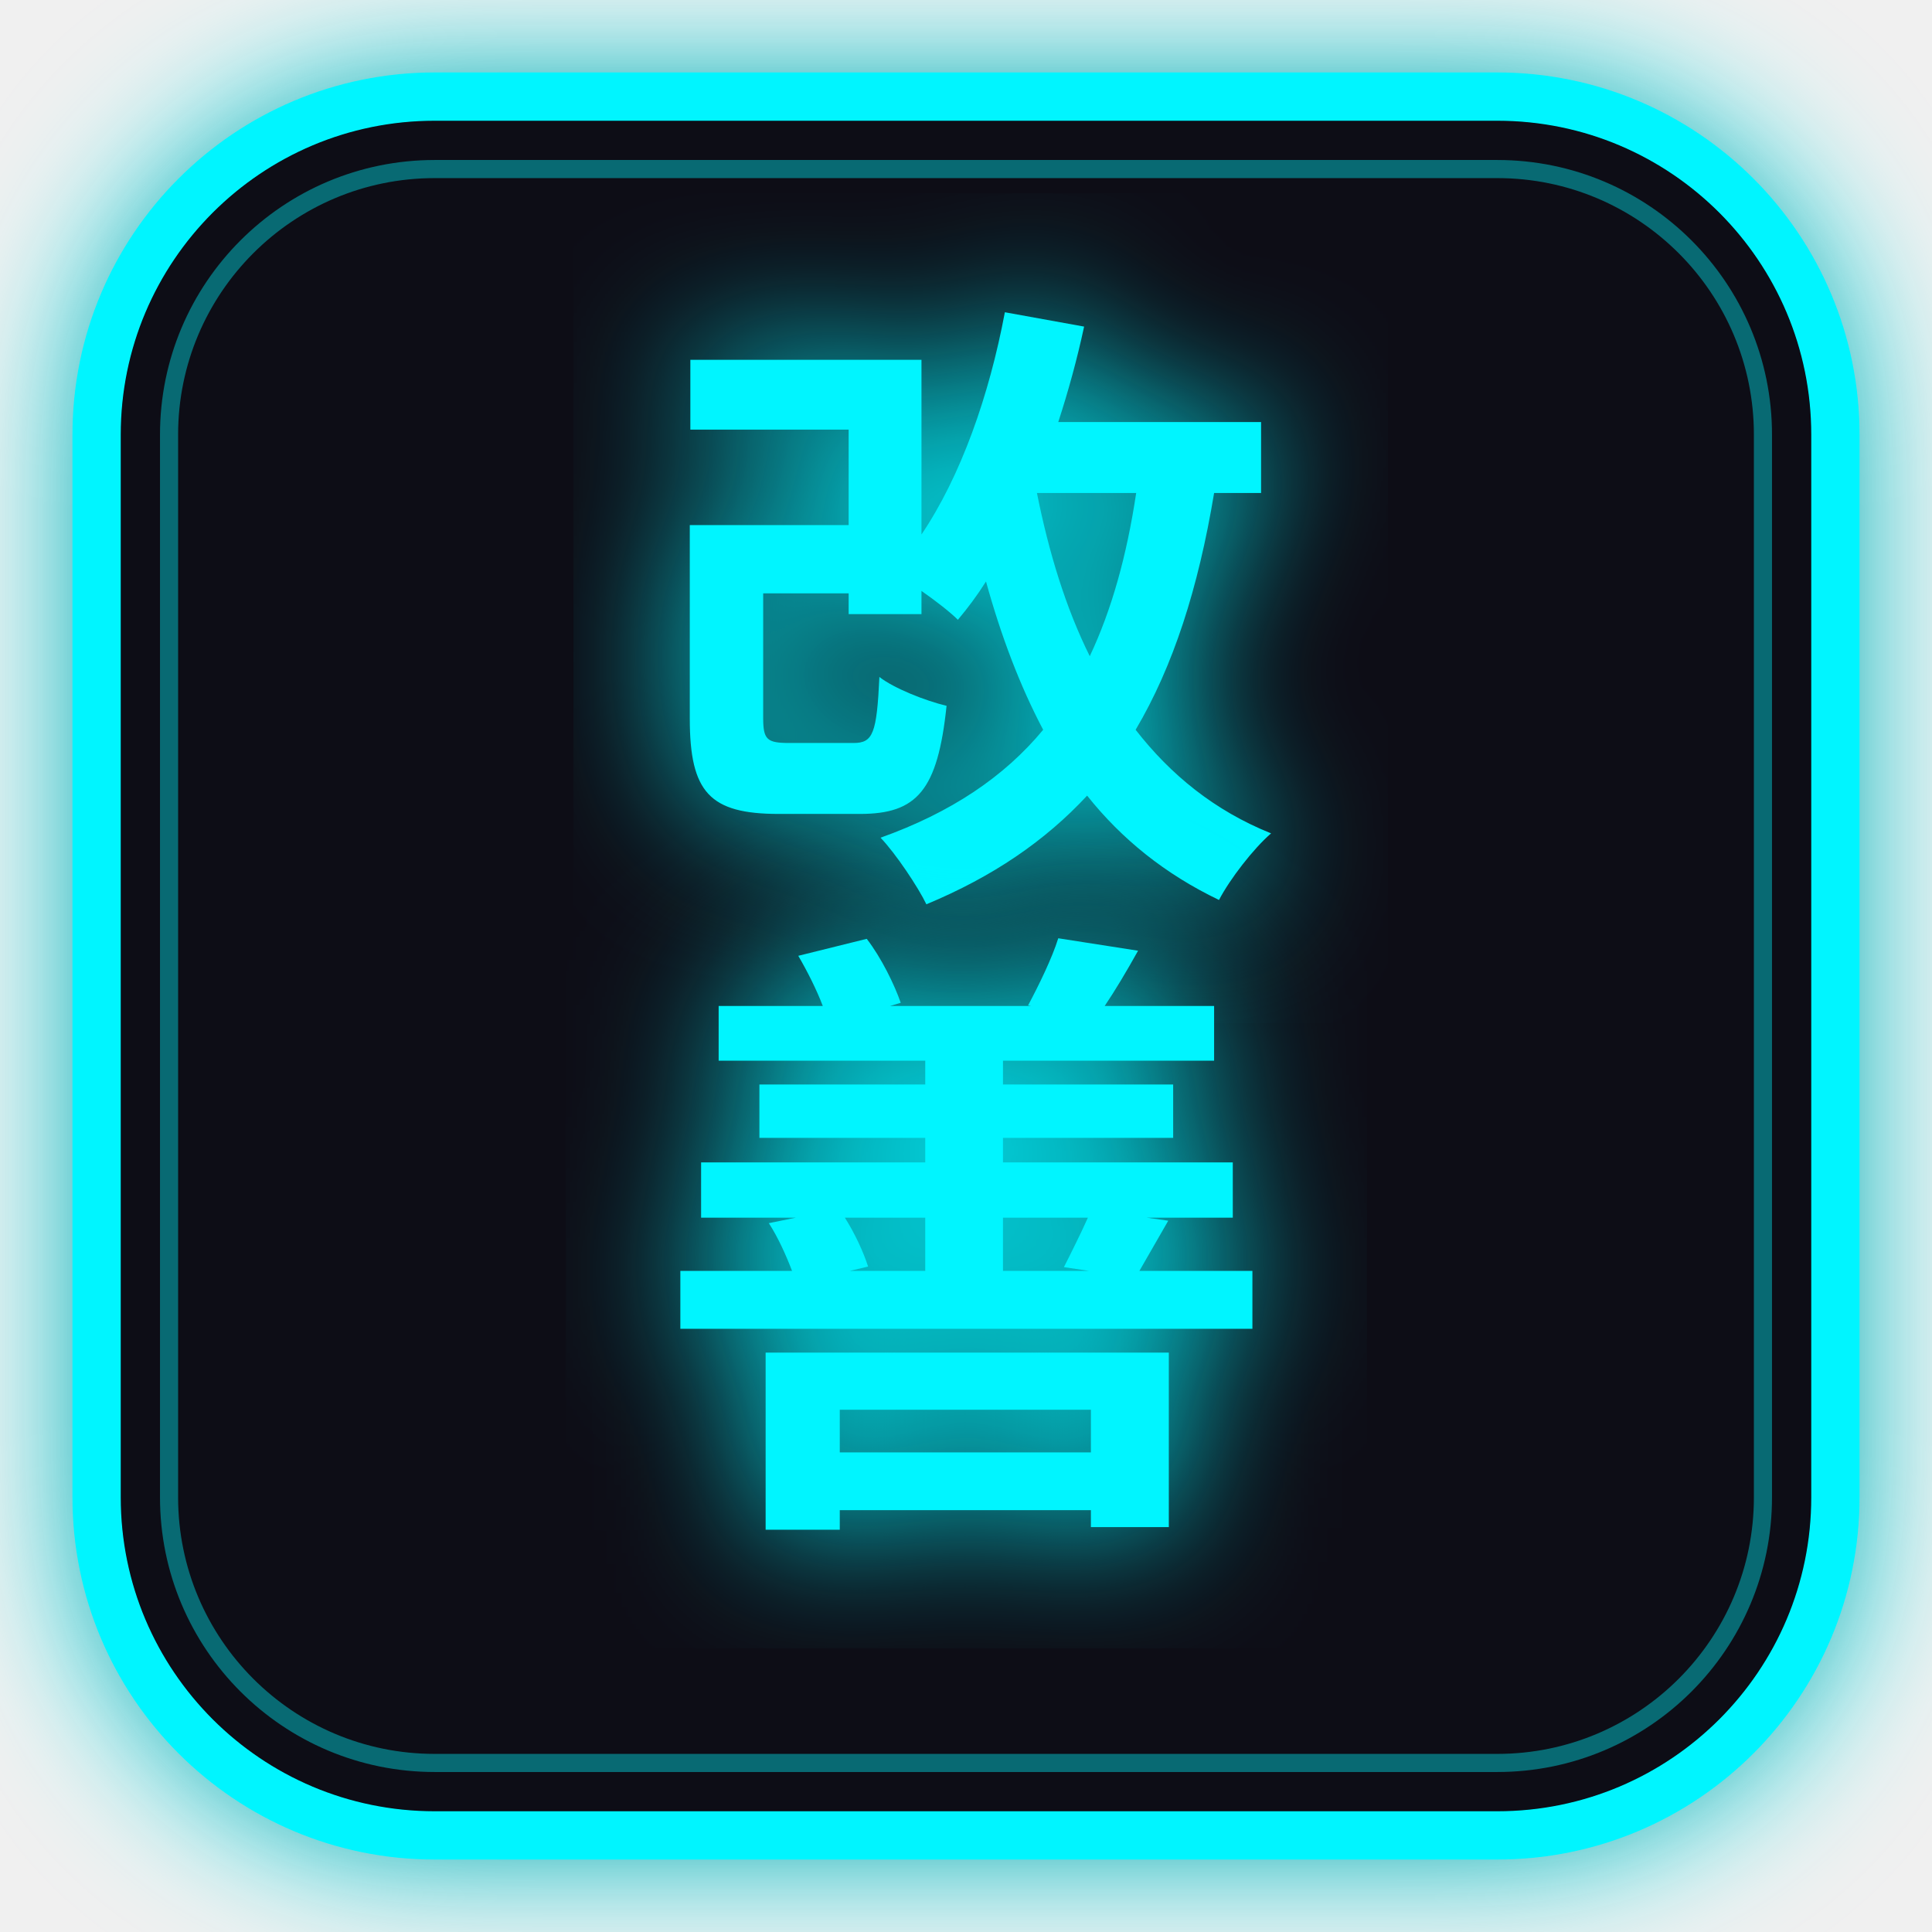
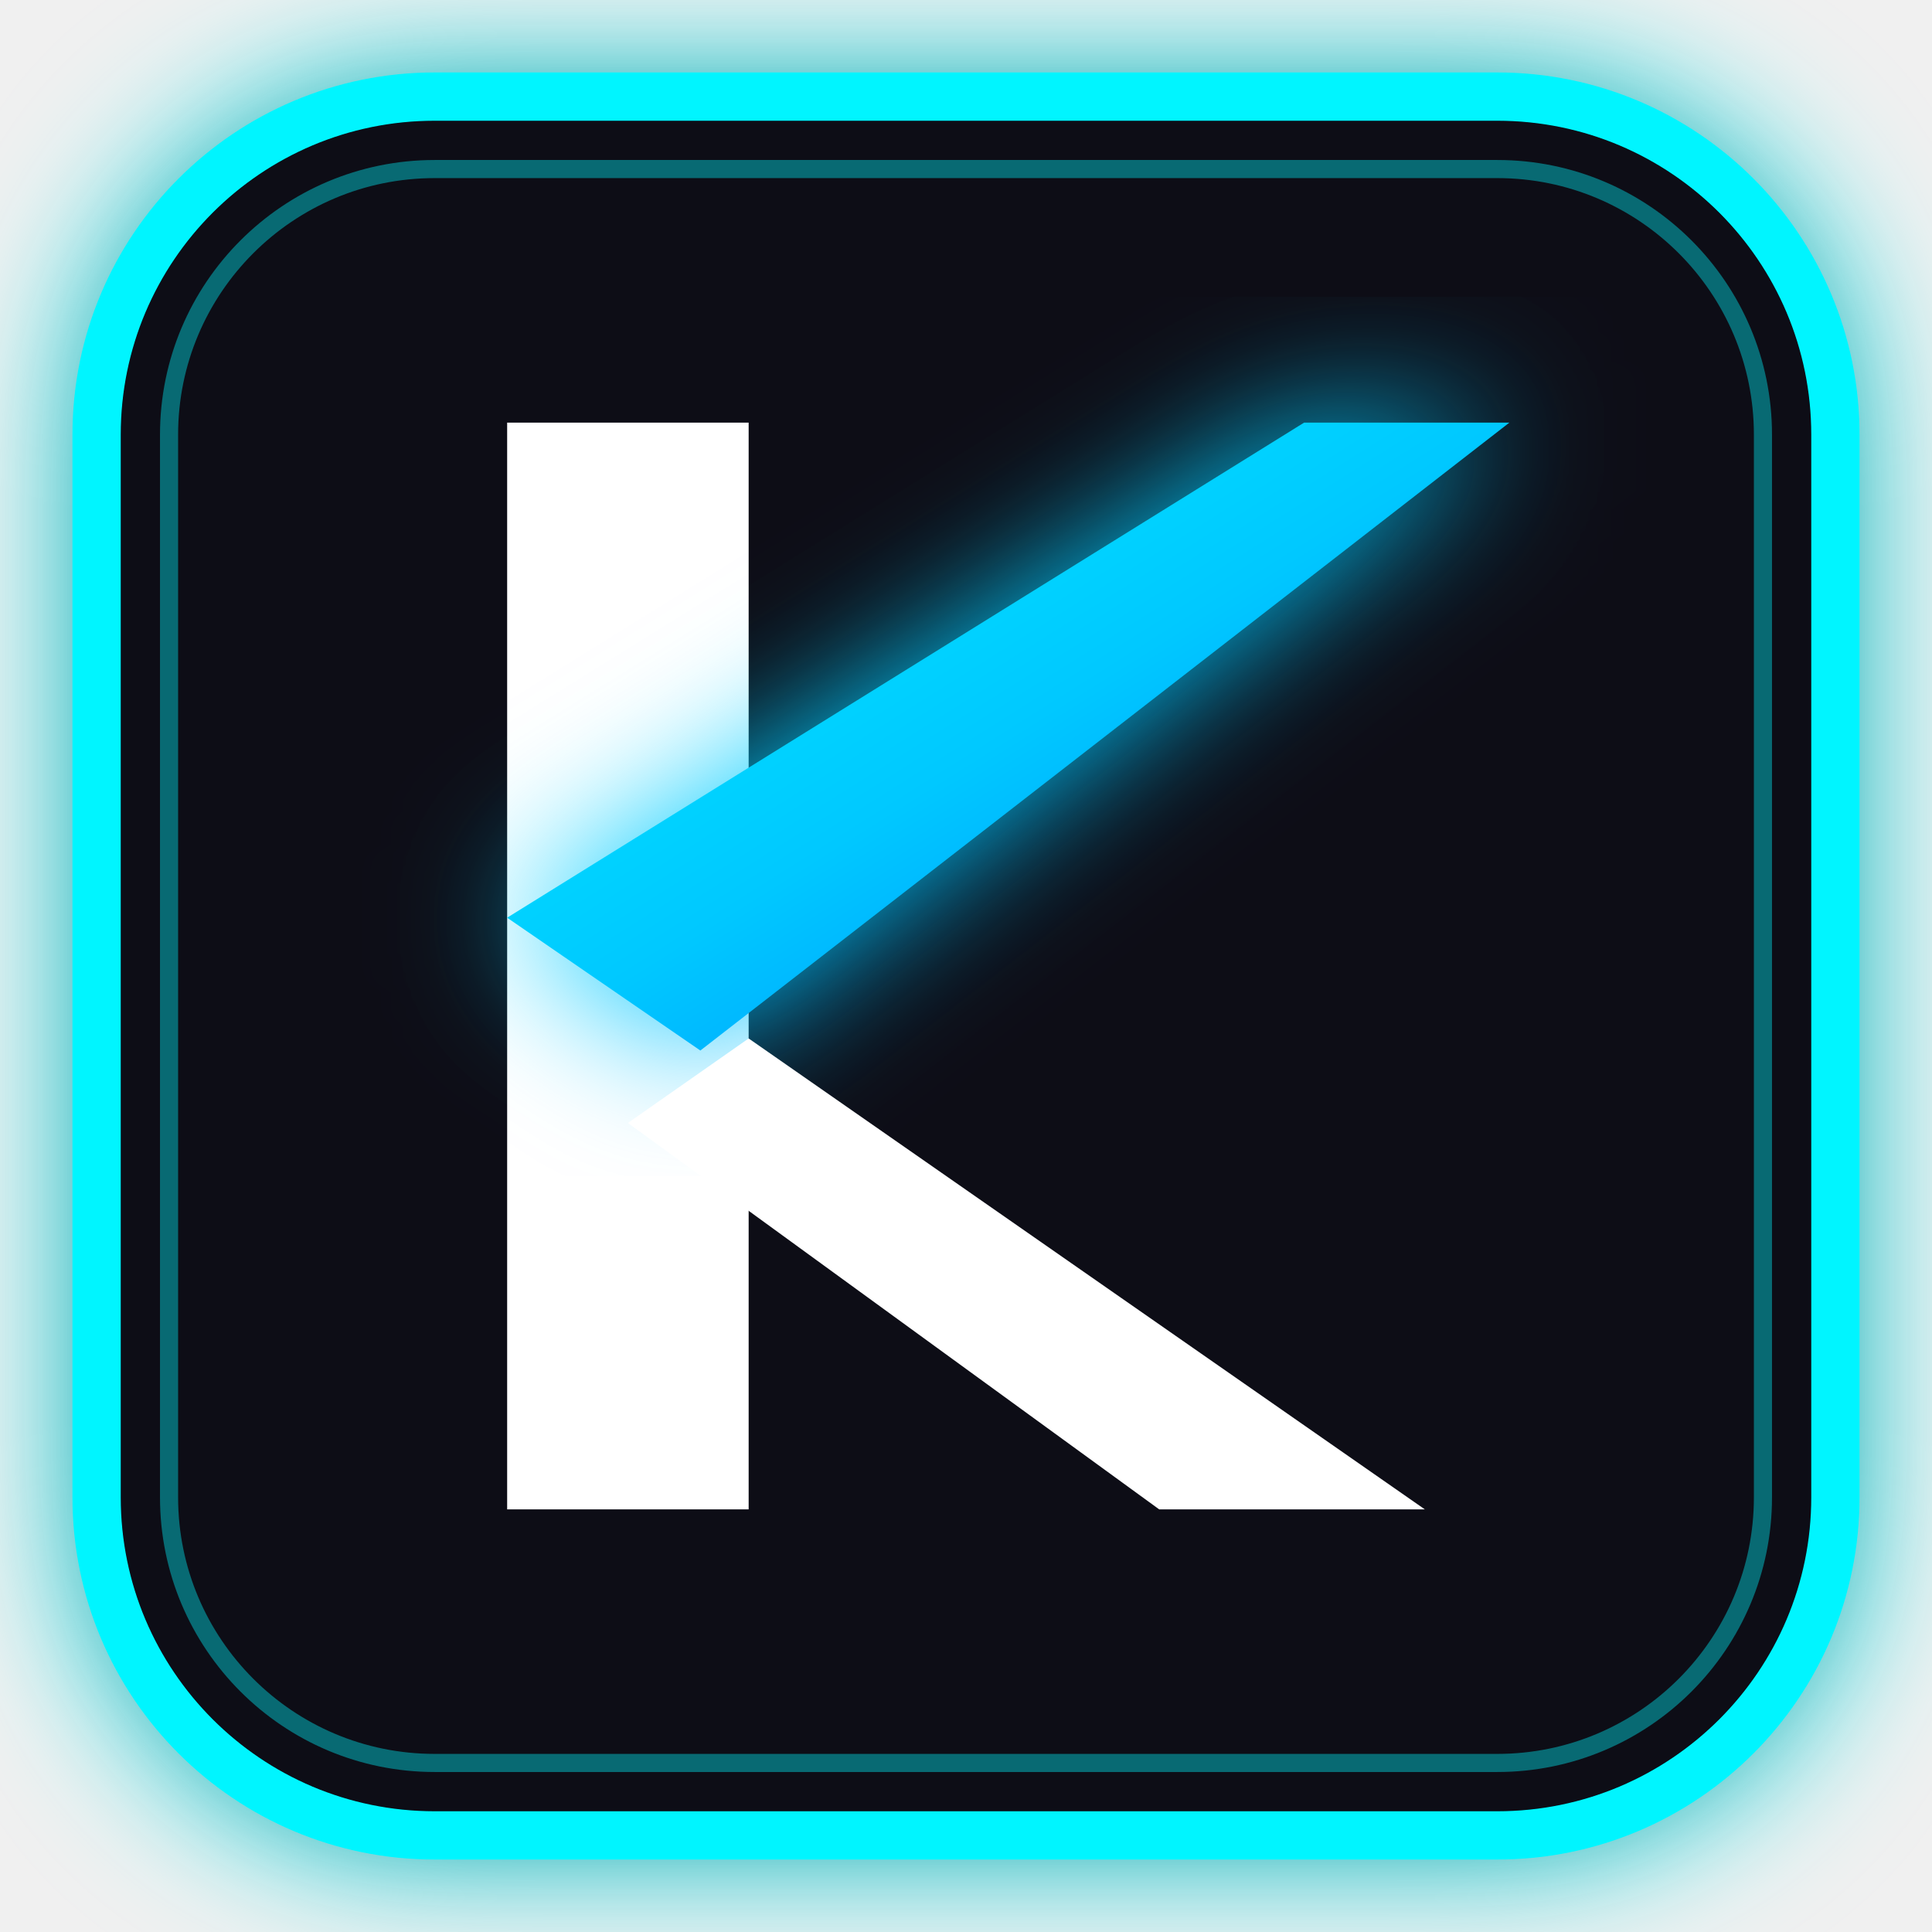
<svg xmlns="http://www.w3.org/2000/svg" viewBox="0 0 160 160" width="160" height="160">
  <defs>
+     <linearGradient id="sealGrad" x1="0%" y1="0%" x2="100%" y2="100%">
+       <stop offset="0%" stop-color="#00F5FF" />
+       <stop offset="50%" stop-color="#00C8FF" />
+       <stop offset="100%" stop-color="#0077FF" />
+     </linearGradient>
    <filter id="sealGlow" x="-20%" y="-20%" width="140%" height="140%">
      <feGaussianBlur stdDeviation="6" result="blur" />
      <feComposite in="SourceGraphic" in2="blur" operator="over" />
    </filter>
  </defs>
  <rect x="8" y="8" width="144" height="144" rx="28" fill="#070C14" stroke="#00F5FF" stroke-width="4" filter="url(#sealGlow)" />
  <rect x="14" y="14" width="132" height="132" rx="22" fill="none" stroke="rgba(0, 245, 255, 0.4)" stroke-width="1.5" />
-   <text x="80" y="70" text-anchor="middle" font-family="'Noto Serif JP', serif" font-weight="900" font-size="52" fill="#00F5FF" filter="url(#sealGlow)">改</text>
-   <text x="80" y="122" text-anchor="middle" font-family="'Noto Serif JP', serif" font-weight="900" font-size="52" fill="#00F5FF" filter="url(#sealGlow)">善</text>
+   <g transform="translate(20, 20) scale(1)">
+     <path d="M 22 15 L 42 15 L 42 105 L 22 105 Z" fill="#FFFFFF" />
+     <path d="M 22 56 L 88 15 L 105 15 L 38 67 Z" fill="url(#sealGrad)" filter="url(#sealGlow)" />
+     <path d="M 42 66 L 98 105 L 76 105 L 32 73 Z" fill="#FFFFFF" />
+   </g>
</svg>
